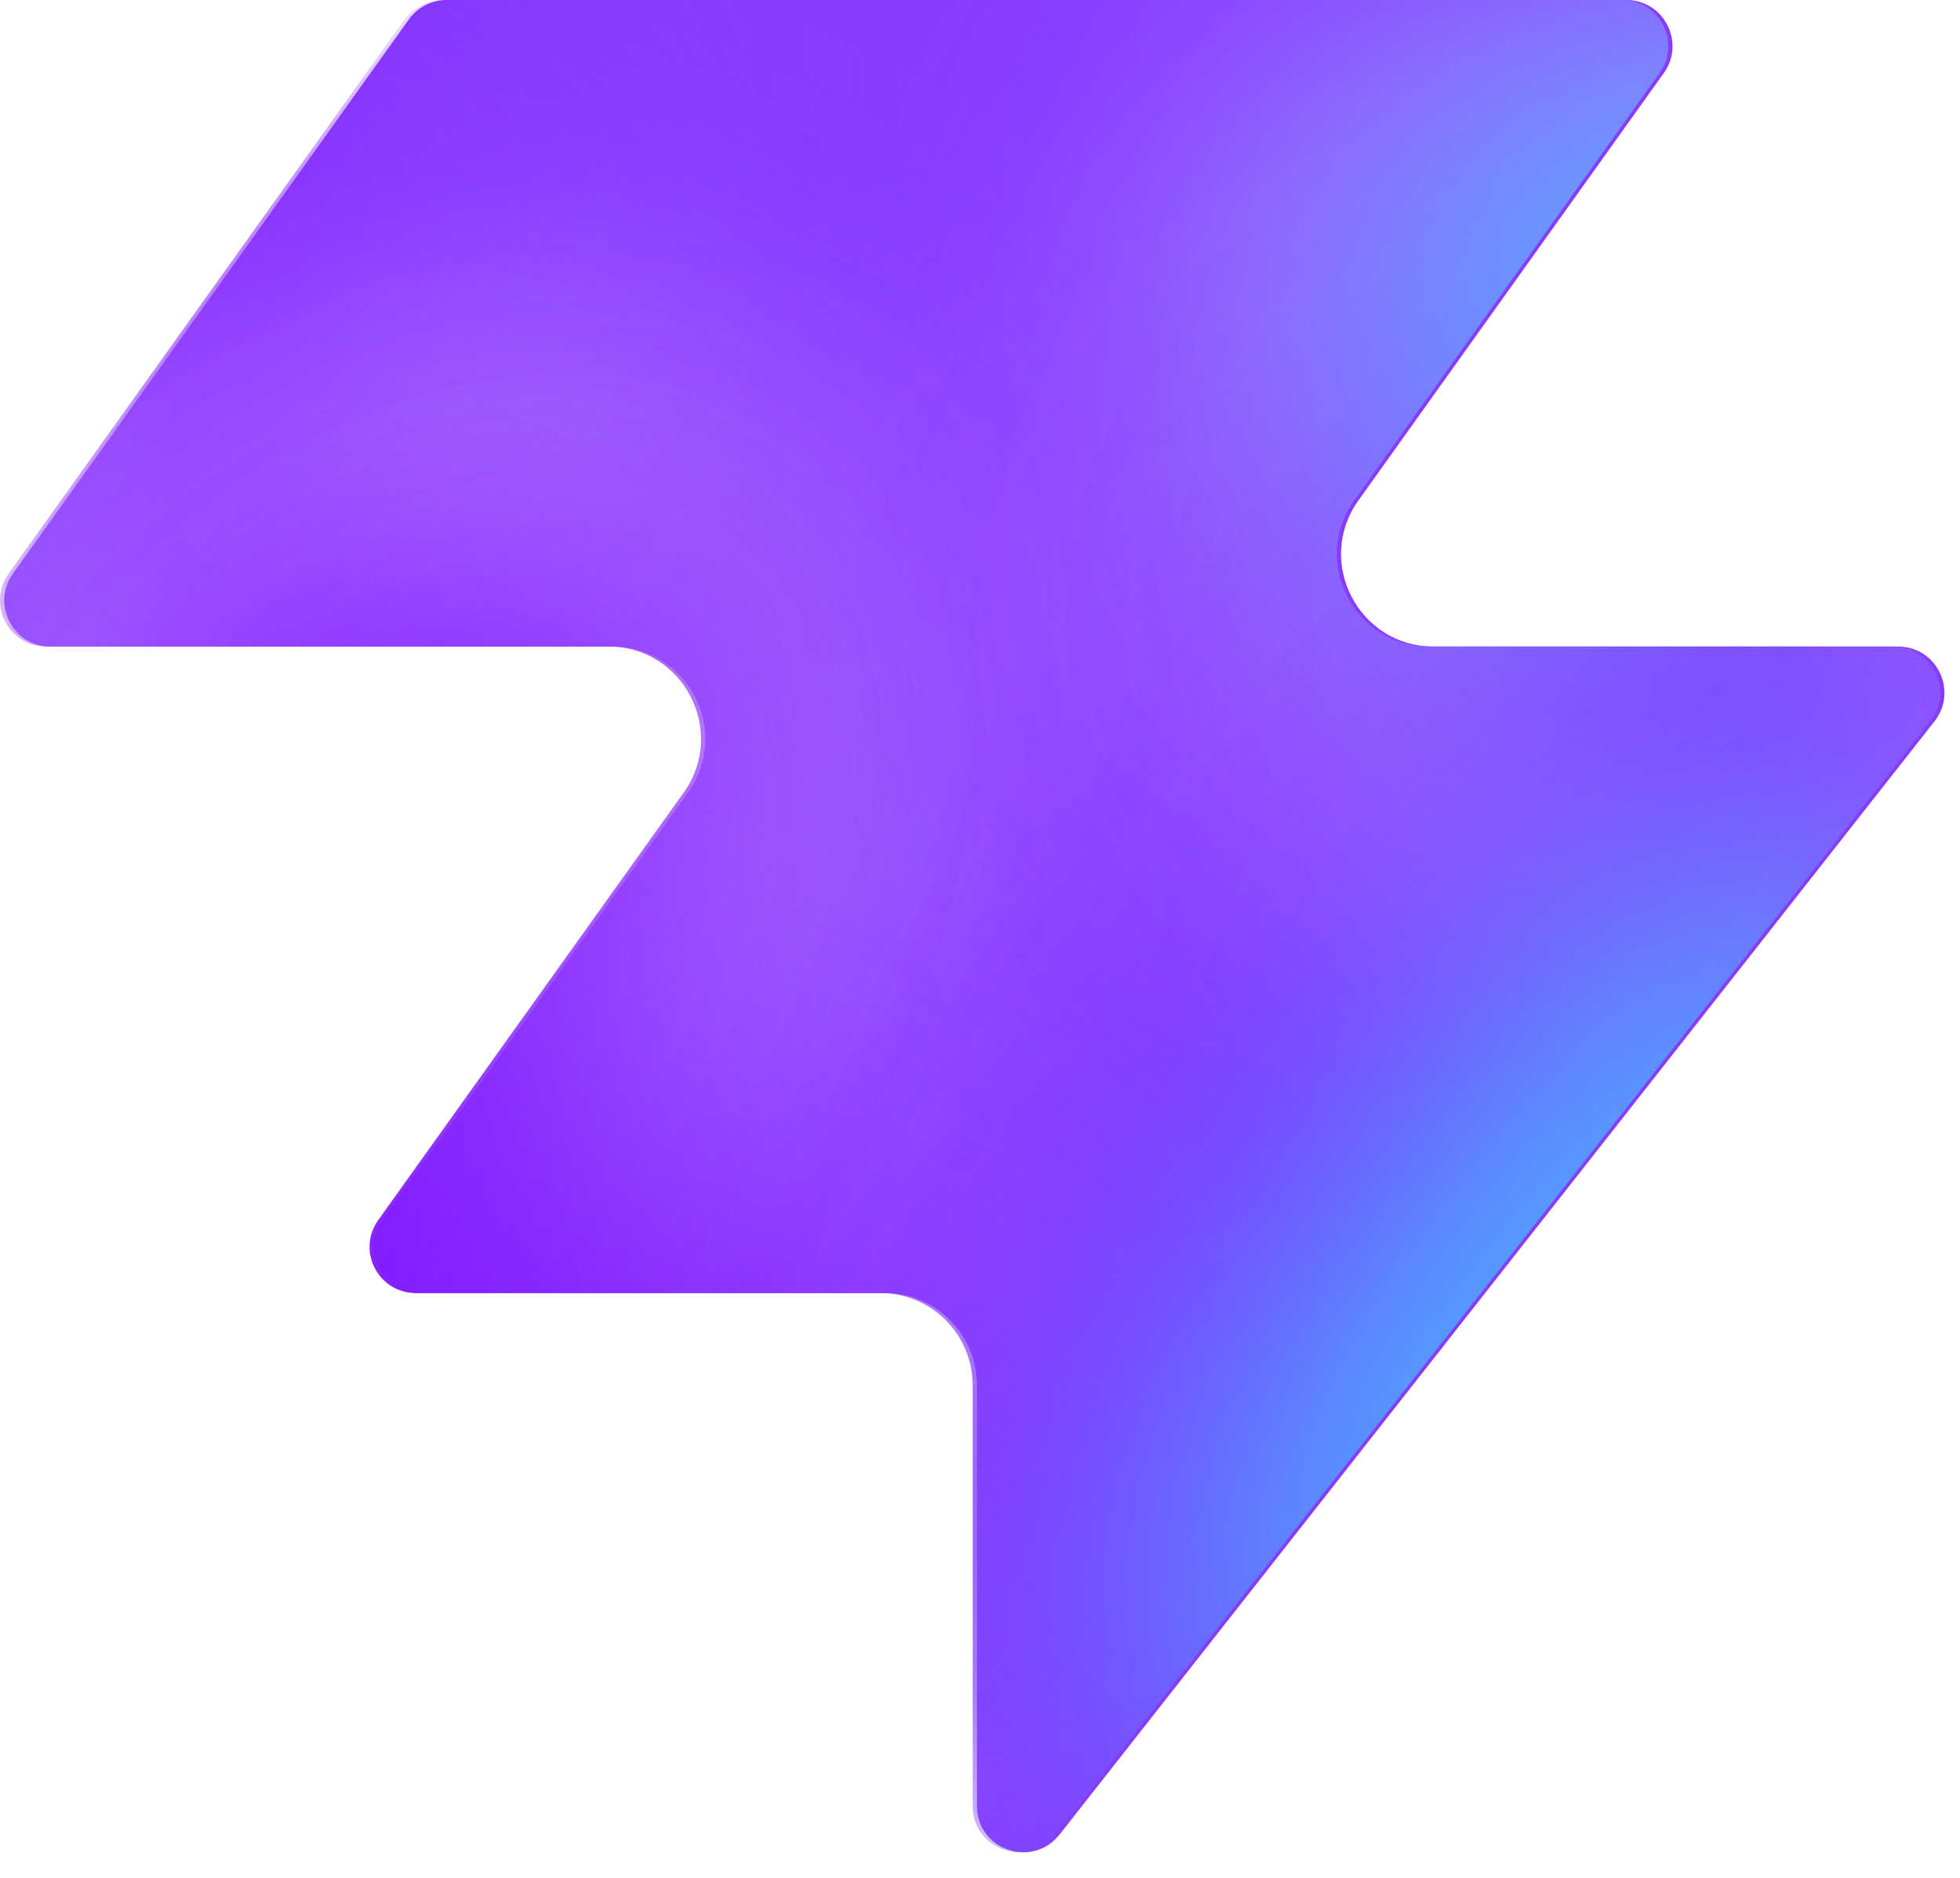
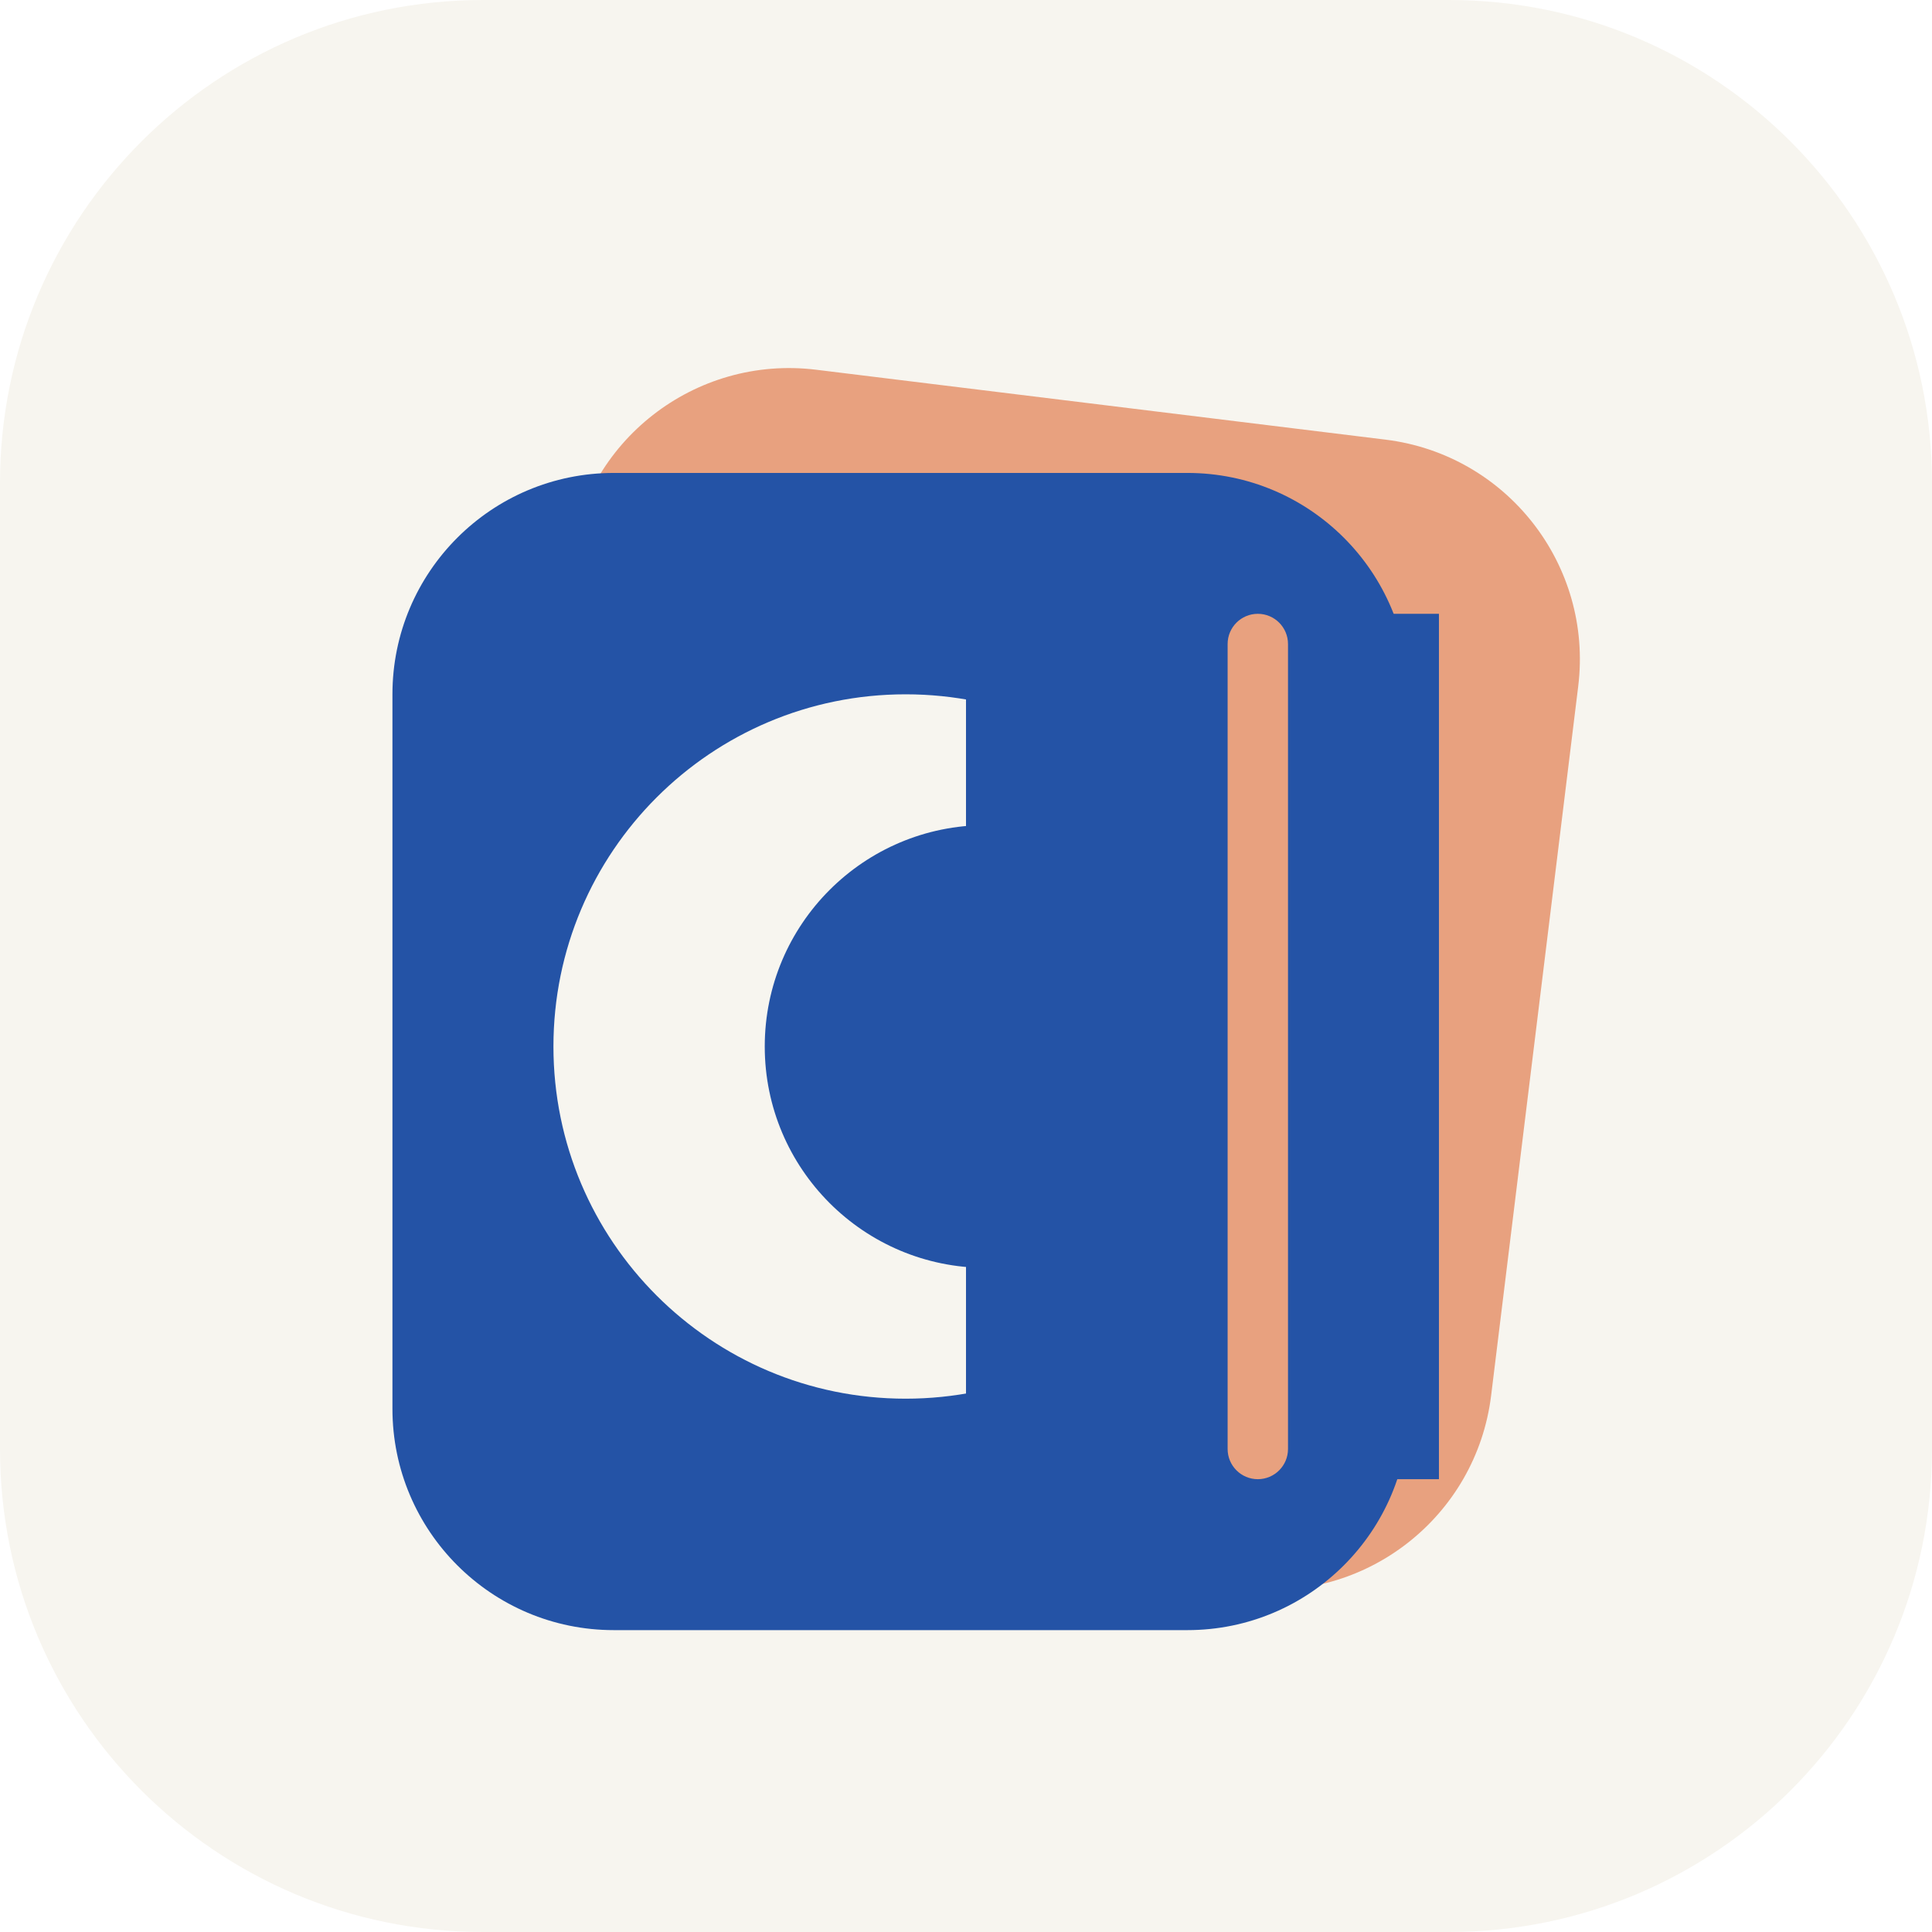
- <svg xmlns="http://www.w3.org/2000/svg" width="48" height="46" fill="none" viewBox="0 0 48 46">
-   <path fill="#863bff" d="M25.946 44.938c-.664.845-2.021.375-2.021-.698V33.937a2.26 2.26 0 0 0-2.262-2.262H10.287c-.92 0-1.456-1.04-.92-1.788l7.48-10.471c1.07-1.497 0-3.578-1.842-3.578H1.237c-.92 0-1.456-1.04-.92-1.788L10.013.474c.214-.297.556-.474.92-.474h28.894c.92 0 1.456 1.04.92 1.788l-7.48 10.471c-1.07 1.498 0 3.579 1.842 3.579h11.377c.943 0 1.473 1.088.89 1.83L25.947 44.94z" style="fill:#863bff;fill:color(display-p3 .525 .23 1);fill-opacity:1" />
-   <mask id="a" width="48" height="46" x="0" y="0" maskUnits="userSpaceOnUse" style="mask-type:alpha">
-     <path fill="#000" d="M25.842 44.938c-.664.844-2.021.375-2.021-.698V33.937a2.26 2.26 0 0 0-2.262-2.262H10.183c-.92 0-1.456-1.04-.92-1.788l7.48-10.471c1.07-1.498 0-3.579-1.842-3.579H1.133c-.92 0-1.456-1.04-.92-1.787L9.91.473c.214-.297.556-.474.92-.474h28.894c.92 0 1.456 1.04.92 1.788l-7.48 10.471c-1.07 1.498 0 3.578 1.842 3.578h11.377c.943 0 1.473 1.088.89 1.832L25.843 44.94z" style="fill:#000;fill-opacity:1" />
-   </mask>
-   <g mask="url(#a)">
-     <g filter="url(#b)">
-       <ellipse cx="5.508" cy="14.704" fill="#ede6ff" rx="5.508" ry="14.704" style="fill:#ede6ff;fill:color(display-p3 .927 .903 1);fill-opacity:1" transform="matrix(.00324 1 1 -.00324 -4.47 31.516)" />
-     </g>
-     <g filter="url(#c)">
-       <ellipse cx="10.399" cy="29.851" fill="#ede6ff" rx="10.399" ry="29.851" style="fill:#ede6ff;fill:color(display-p3 .927 .903 1);fill-opacity:1" transform="matrix(.00324 1 1 -.00324 -39.328 7.883)" />
-     </g>
-     <g filter="url(#d)">
-       <ellipse cx="5.508" cy="30.487" fill="#7e14ff" rx="5.508" ry="30.487" style="fill:#7e14ff;fill:color(display-p3 .492 .077 1);fill-opacity:1" transform="rotate(89.814 -25.913 -14.639)scale(1 -1)" />
-     </g>
-     <g filter="url(#e)">
-       <ellipse cx="5.508" cy="30.599" fill="#7e14ff" rx="5.508" ry="30.599" style="fill:#7e14ff;fill:color(display-p3 .492 .077 1);fill-opacity:1" transform="rotate(89.814 -32.644 -3.334)scale(1 -1)" />
-     </g>
-     <g filter="url(#f)">
-       <ellipse cx="5.508" cy="30.599" fill="#7e14ff" rx="5.508" ry="30.599" style="fill:#7e14ff;fill:color(display-p3 .492 .077 1);fill-opacity:1" transform="matrix(.00324 1 1 -.00324 -34.34 30.47)" />
-     </g>
-     <g filter="url(#g)">
-       <ellipse cx="14.072" cy="22.078" fill="#ede6ff" rx="14.072" ry="22.078" style="fill:#ede6ff;fill:color(display-p3 .927 .903 1);fill-opacity:1" transform="rotate(93.35 24.506 48.493)scale(-1 1)" />
-     </g>
-     <g filter="url(#h)">
-       <ellipse cx="3.47" cy="21.501" fill="#7e14ff" rx="3.47" ry="21.501" style="fill:#7e14ff;fill:color(display-p3 .492 .077 1);fill-opacity:1" transform="rotate(89.009 28.708 47.59)scale(-1 1)" />
-     </g>
-     <g filter="url(#i)">
-       <ellipse cx="3.47" cy="21.501" fill="#7e14ff" rx="3.47" ry="21.501" style="fill:#7e14ff;fill:color(display-p3 .492 .077 1);fill-opacity:1" transform="rotate(89.009 28.708 47.59)scale(-1 1)" />
-     </g>
-     <g filter="url(#j)">
-       <ellipse cx=".387" cy="8.972" fill="#7e14ff" rx="4.407" ry="29.108" style="fill:#7e14ff;fill:color(display-p3 .492 .077 1);fill-opacity:1" transform="rotate(39.51 .387 8.972)" />
-     </g>
-     <g filter="url(#k)">
-       <ellipse cx="47.523" cy="-6.092" fill="#7e14ff" rx="4.407" ry="29.108" style="fill:#7e14ff;fill:color(display-p3 .492 .077 1);fill-opacity:1" transform="rotate(37.892 47.523 -6.092)" />
-     </g>
-     <g filter="url(#l)">
-       <ellipse cx="41.412" cy="6.333" fill="#47bfff" rx="5.971" ry="9.665" style="fill:#47bfff;fill:color(display-p3 .28 .748 1);fill-opacity:1" transform="rotate(37.892 41.412 6.333)" />
-     </g>
-     <g filter="url(#m)">
-       <ellipse cx="-1.879" cy="38.332" fill="#7e14ff" rx="4.407" ry="29.108" style="fill:#7e14ff;fill:color(display-p3 .492 .077 1);fill-opacity:1" transform="rotate(37.892 -1.88 38.332)" />
-     </g>
-     <g filter="url(#n)">
-       <ellipse cx="-1.879" cy="38.332" fill="#7e14ff" rx="4.407" ry="29.108" style="fill:#7e14ff;fill:color(display-p3 .492 .077 1);fill-opacity:1" transform="rotate(37.892 -1.88 38.332)" />
-     </g>
-     <g filter="url(#o)">
-       <ellipse cx="35.651" cy="29.907" fill="#7e14ff" rx="4.407" ry="29.108" style="fill:#7e14ff;fill:color(display-p3 .492 .077 1);fill-opacity:1" transform="rotate(37.892 35.651 29.907)" />
-     </g>
-     <g filter="url(#p)">
-       <ellipse cx="38.418" cy="32.4" fill="#47bfff" rx="5.971" ry="15.297" style="fill:#47bfff;fill:color(display-p3 .28 .748 1);fill-opacity:1" transform="rotate(37.892 38.418 32.4)" />
-     </g>
+ <svg xmlns="http://www.w3.org/2000/svg" viewBox="0 0 192 192" role="img" aria-labelledby="title">
+   <rect width="192" height="192" rx="48" fill="#F7F5EF" />
+   <g transform="rotate(7 96 96)">
+     <rect x="52" y="39" width="101" height="115" rx="22" fill="#E8A17F" />
  </g>
-   <defs>
-     <filter id="b" width="60.045" height="41.654" x="-19.77" y="16.149" color-interpolation-filters="sRGB" filterUnits="userSpaceOnUse">
-       <feFlood flood-opacity="0" result="BackgroundImageFix" />
-       <feBlend in="SourceGraphic" in2="BackgroundImageFix" result="shape" />
-       <feGaussianBlur result="effect1_foregroundBlur_2002_17158" stdDeviation="7.659" />
-     </filter>
-     <filter id="c" width="90.34" height="51.437" x="-54.613" y="-7.533" color-interpolation-filters="sRGB" filterUnits="userSpaceOnUse">
-       <feFlood flood-opacity="0" result="BackgroundImageFix" />
-       <feBlend in="SourceGraphic" in2="BackgroundImageFix" result="shape" />
-       <feGaussianBlur result="effect1_foregroundBlur_2002_17158" stdDeviation="7.659" />
-     </filter>
-     <filter id="d" width="79.355" height="29.4" x="-49.64" y="2.03" color-interpolation-filters="sRGB" filterUnits="userSpaceOnUse">
-       <feFlood flood-opacity="0" result="BackgroundImageFix" />
-       <feBlend in="SourceGraphic" in2="BackgroundImageFix" result="shape" />
-       <feGaussianBlur result="effect1_foregroundBlur_2002_17158" stdDeviation="4.596" />
-     </filter>
-     <filter id="e" width="79.579" height="29.4" x="-45.045" y="20.029" color-interpolation-filters="sRGB" filterUnits="userSpaceOnUse">
-       <feFlood flood-opacity="0" result="BackgroundImageFix" />
-       <feBlend in="SourceGraphic" in2="BackgroundImageFix" result="shape" />
-       <feGaussianBlur result="effect1_foregroundBlur_2002_17158" stdDeviation="4.596" />
-     </filter>
-     <filter id="f" width="79.579" height="29.4" x="-43.513" y="21.178" color-interpolation-filters="sRGB" filterUnits="userSpaceOnUse">
-       <feFlood flood-opacity="0" result="BackgroundImageFix" />
-       <feBlend in="SourceGraphic" in2="BackgroundImageFix" result="shape" />
-       <feGaussianBlur result="effect1_foregroundBlur_2002_17158" stdDeviation="4.596" />
-     </filter>
-     <filter id="g" width="74.749" height="58.852" x="15.756" y="-17.901" color-interpolation-filters="sRGB" filterUnits="userSpaceOnUse">
-       <feFlood flood-opacity="0" result="BackgroundImageFix" />
-       <feBlend in="SourceGraphic" in2="BackgroundImageFix" result="shape" />
-       <feGaussianBlur result="effect1_foregroundBlur_2002_17158" stdDeviation="7.659" />
-     </filter>
-     <filter id="h" width="61.377" height="25.362" x="23.548" y="2.284" color-interpolation-filters="sRGB" filterUnits="userSpaceOnUse">
-       <feFlood flood-opacity="0" result="BackgroundImageFix" />
-       <feBlend in="SourceGraphic" in2="BackgroundImageFix" result="shape" />
-       <feGaussianBlur result="effect1_foregroundBlur_2002_17158" stdDeviation="4.596" />
-     </filter>
-     <filter id="i" width="61.377" height="25.362" x="23.548" y="2.284" color-interpolation-filters="sRGB" filterUnits="userSpaceOnUse">
-       <feFlood flood-opacity="0" result="BackgroundImageFix" />
-       <feBlend in="SourceGraphic" in2="BackgroundImageFix" result="shape" />
-       <feGaussianBlur result="effect1_foregroundBlur_2002_17158" stdDeviation="4.596" />
-     </filter>
-     <filter id="j" width="56.045" height="63.649" x="-27.636" y="-22.853" color-interpolation-filters="sRGB" filterUnits="userSpaceOnUse">
-       <feFlood flood-opacity="0" result="BackgroundImageFix" />
-       <feBlend in="SourceGraphic" in2="BackgroundImageFix" result="shape" />
-       <feGaussianBlur result="effect1_foregroundBlur_2002_17158" stdDeviation="4.596" />
-     </filter>
-     <filter id="k" width="54.814" height="64.646" x="20.116" y="-38.415" color-interpolation-filters="sRGB" filterUnits="userSpaceOnUse">
-       <feFlood flood-opacity="0" result="BackgroundImageFix" />
-       <feBlend in="SourceGraphic" in2="BackgroundImageFix" result="shape" />
-       <feGaussianBlur result="effect1_foregroundBlur_2002_17158" stdDeviation="4.596" />
-     </filter>
-     <filter id="l" width="33.541" height="35.313" x="24.641" y="-11.323" color-interpolation-filters="sRGB" filterUnits="userSpaceOnUse">
-       <feFlood flood-opacity="0" result="BackgroundImageFix" />
-       <feBlend in="SourceGraphic" in2="BackgroundImageFix" result="shape" />
-       <feGaussianBlur result="effect1_foregroundBlur_2002_17158" stdDeviation="4.596" />
-     </filter>
-     <filter id="m" width="54.814" height="64.646" x="-29.286" y="6.009" color-interpolation-filters="sRGB" filterUnits="userSpaceOnUse">
-       <feFlood flood-opacity="0" result="BackgroundImageFix" />
-       <feBlend in="SourceGraphic" in2="BackgroundImageFix" result="shape" />
-       <feGaussianBlur result="effect1_foregroundBlur_2002_17158" stdDeviation="4.596" />
-     </filter>
-     <filter id="n" width="54.814" height="64.646" x="-29.286" y="6.009" color-interpolation-filters="sRGB" filterUnits="userSpaceOnUse">
-       <feFlood flood-opacity="0" result="BackgroundImageFix" />
-       <feBlend in="SourceGraphic" in2="BackgroundImageFix" result="shape" />
-       <feGaussianBlur result="effect1_foregroundBlur_2002_17158" stdDeviation="4.596" />
-     </filter>
-     <filter id="o" width="54.814" height="64.646" x="8.244" y="-2.416" color-interpolation-filters="sRGB" filterUnits="userSpaceOnUse">
-       <feFlood flood-opacity="0" result="BackgroundImageFix" />
-       <feBlend in="SourceGraphic" in2="BackgroundImageFix" result="shape" />
-       <feGaussianBlur result="effect1_foregroundBlur_2002_17158" stdDeviation="4.596" />
-     </filter>
-     <filter id="p" width="39.409" height="43.623" x="18.713" y="10.588" color-interpolation-filters="sRGB" filterUnits="userSpaceOnUse">
-       <feFlood flood-opacity="0" result="BackgroundImageFix" />
-       <feBlend in="SourceGraphic" in2="BackgroundImageFix" result="shape" />
-       <feGaussianBlur result="effect1_foregroundBlur_2002_17158" stdDeviation="4.596" />
-     </filter>
-   </defs>
+   <rect x="39" y="47" width="101" height="115" rx="22" fill="#2453A6" />
+   <circle cx="90" cy="104" r="35" fill="#F7F5EF" />
+   <circle cx="98" cy="104" r="22" fill="#2453A6" />
+   <rect x="96" y="61" width="47" height="86" fill="#2453A6" />
+   <rect x="122" y="61" width="6" height="86" rx="3" fill="#E8A17F" />
</svg>
